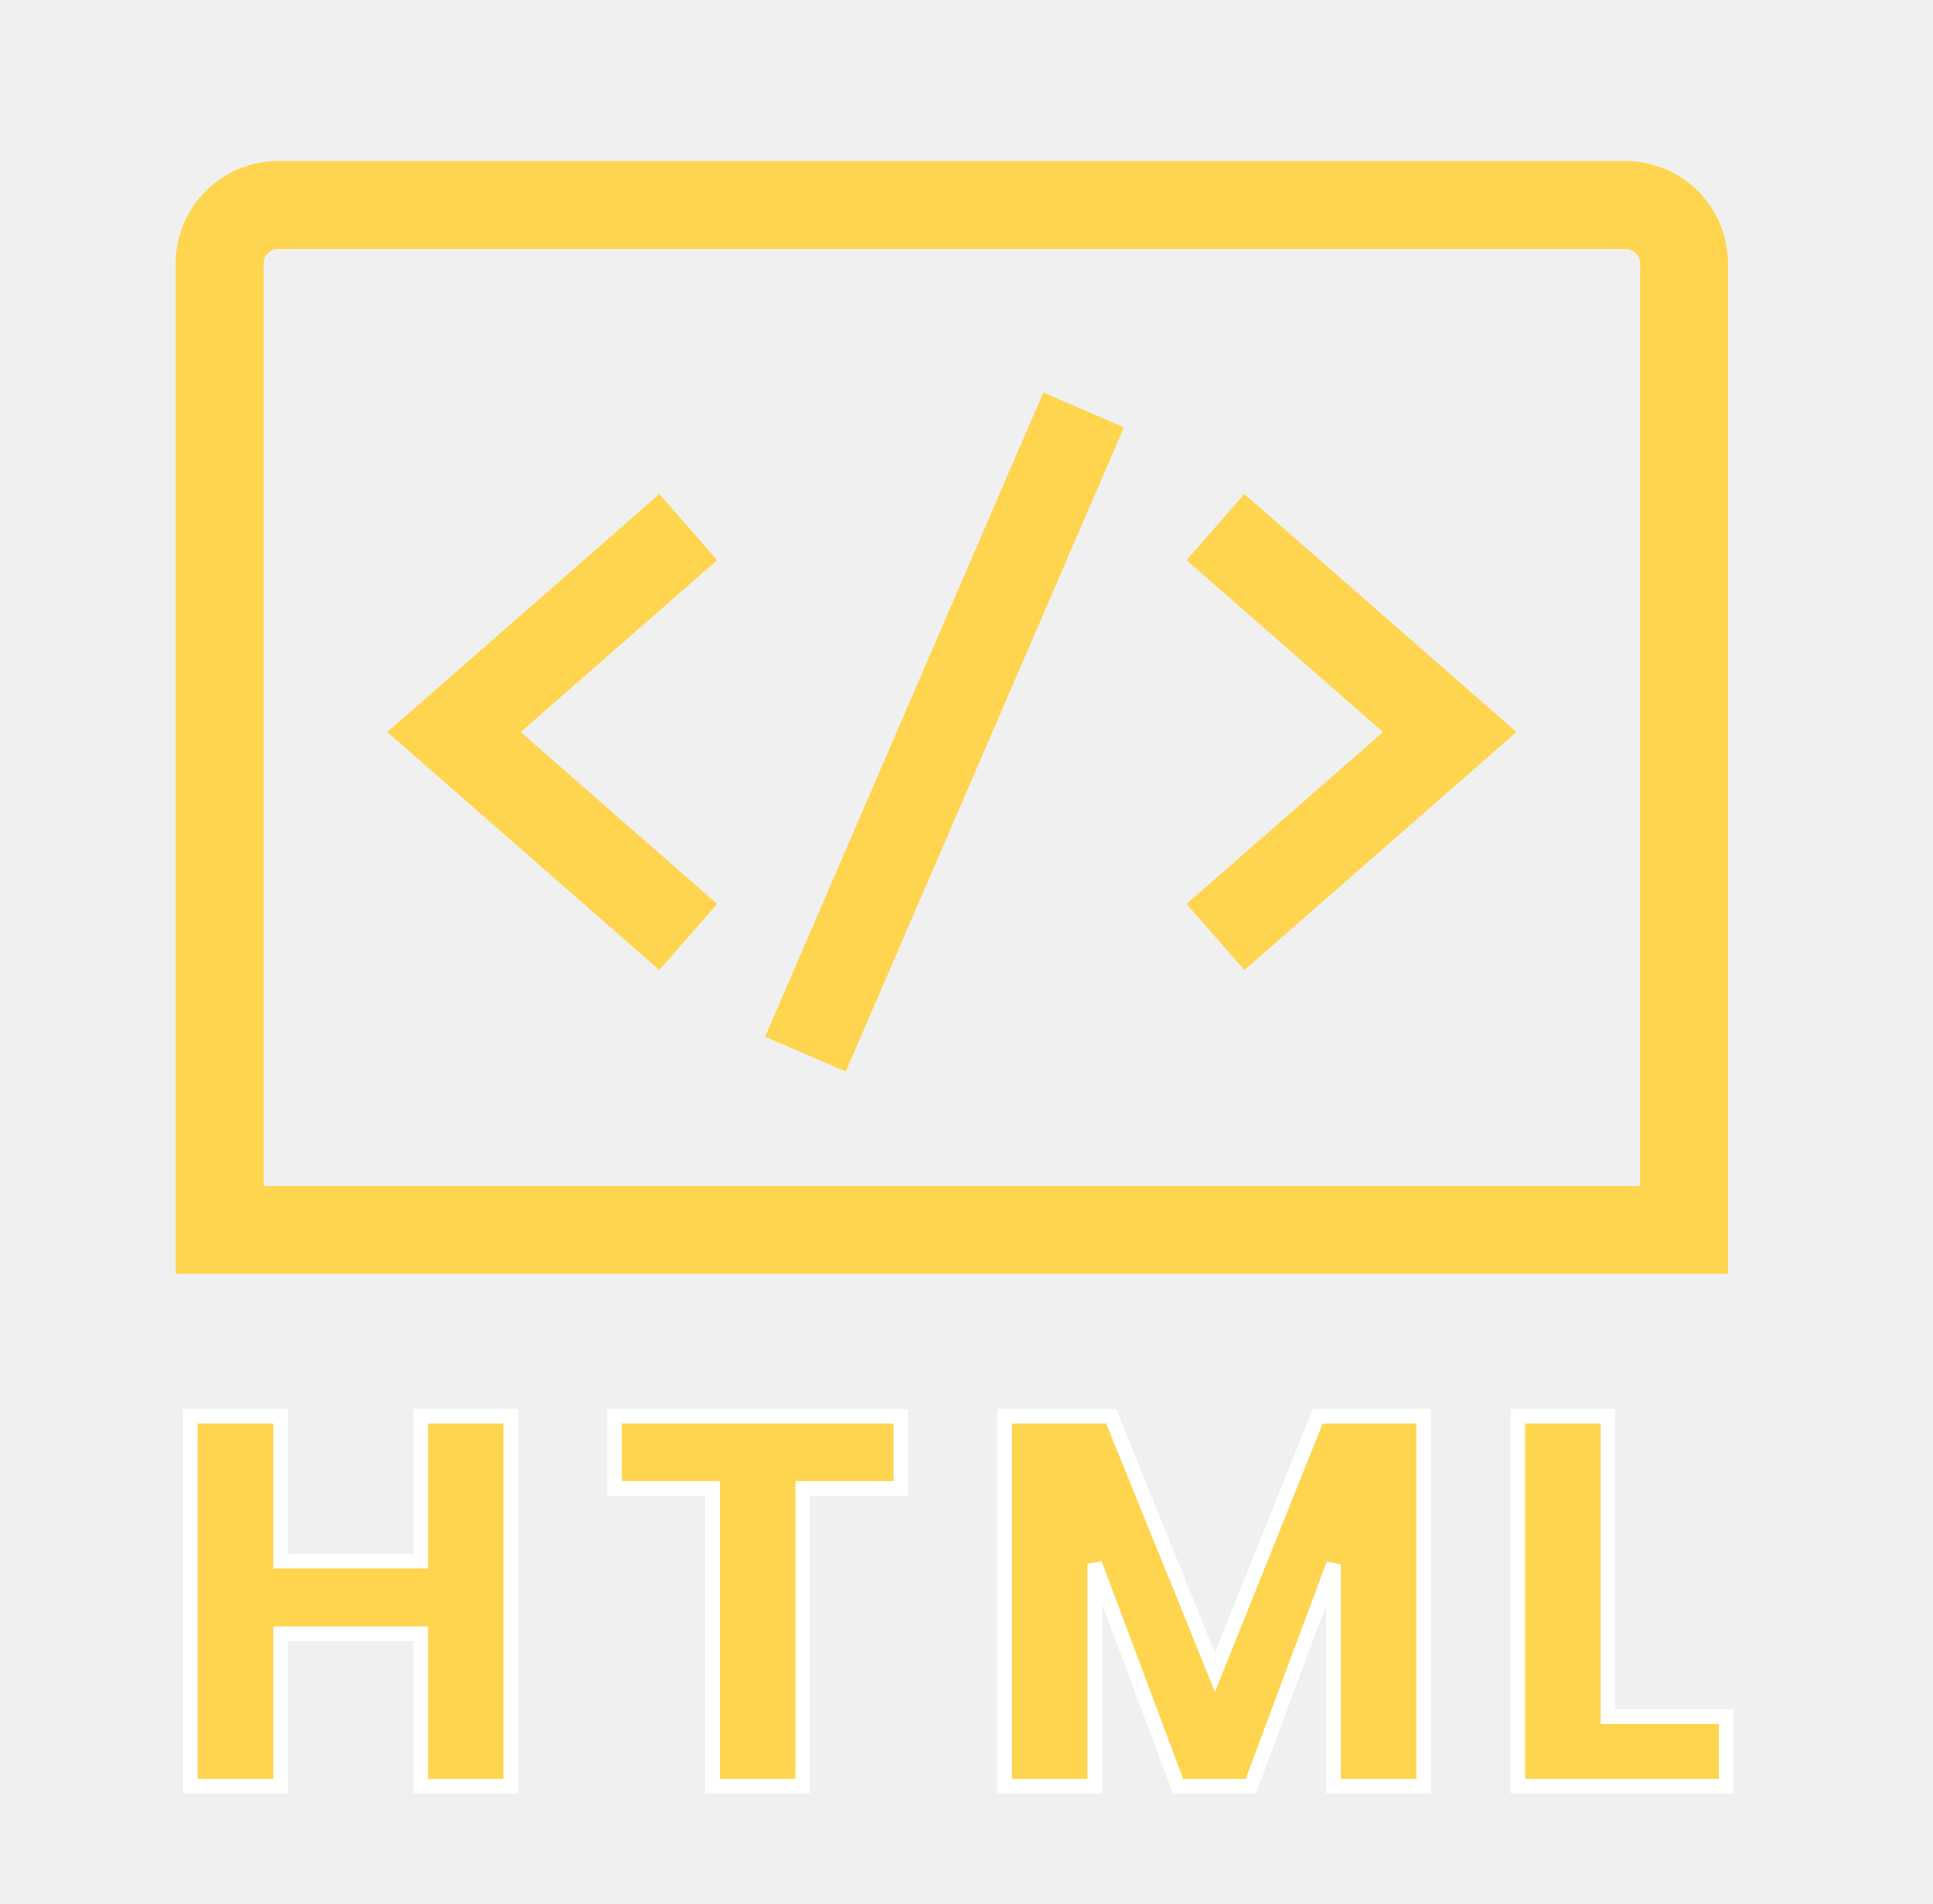
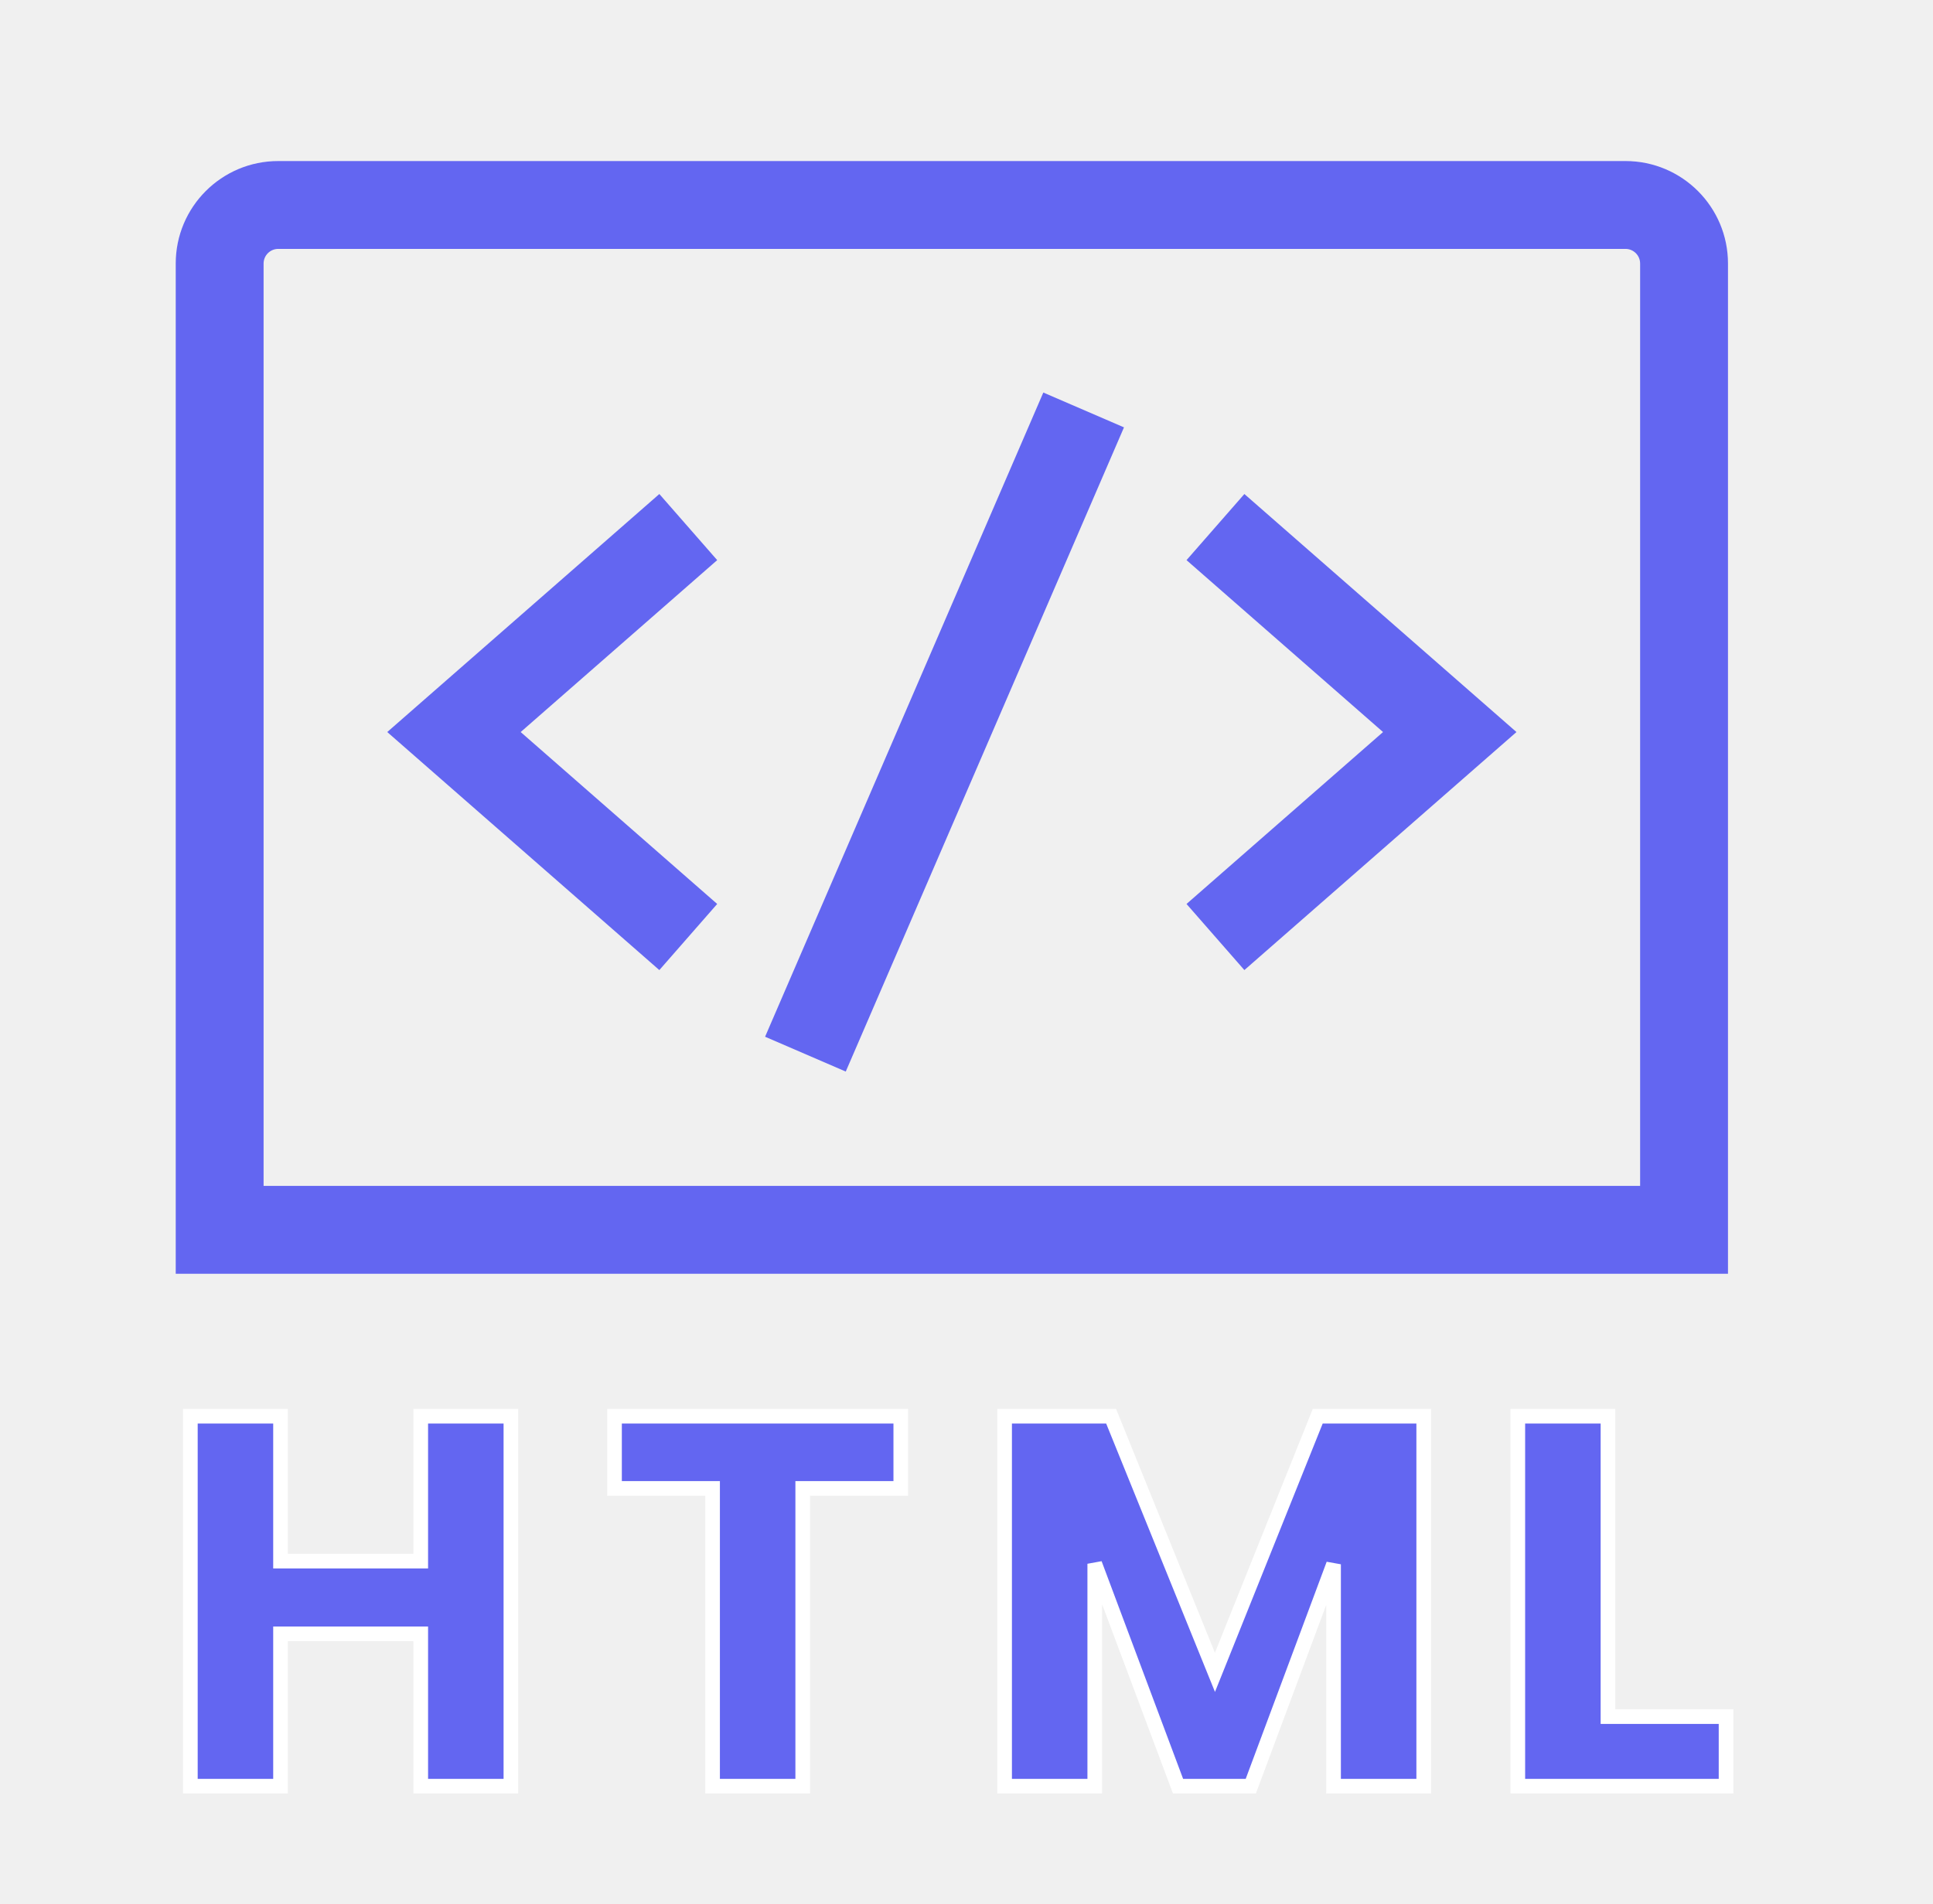
<svg xmlns="http://www.w3.org/2000/svg" width="66" height="65" viewBox="0 0 66 65" fill="none">
-   <path d="M57.5 42V43.5H59V42H57.5ZM7.5 42H6V43.5H7.5V42ZM9.5 8.5H55.5V5.5H9.5V8.5ZM56 9V42H59V9H56ZM57.5 40.5H7.5V43.5H57.5V40.5ZM9 42V9H6V42H9ZM55.5 8.5C55.776 8.5 56 8.724 56 9H59C59 7.067 57.433 5.5 55.5 5.5V8.5ZM9.5 5.5C7.567 5.5 6 7.067 6 9H9C9 8.724 9.224 8.5 9.5 8.5V5.5Z" fill="#ffd54f" />
-   <path d="M17.444 48.364V61H14.366V55.798H9.578V61H6.5V48.364H9.578V53.314H14.366V48.364H17.444Z" fill="#ffd54f" />
-   <path d="M30.756 48.364V50.83H27.408V61H24.33V50.83H20.982V48.364H30.756Z" fill="#ffd54f" />
-   <path d="M48.611 48.364V61H45.533V53.422L42.707 61H40.223L37.379 53.404V61H34.301V48.364H37.937L41.483 57.112L44.993 48.364H48.611Z" fill="#ffd54f" />
-   <path d="M54.902 58.624H58.934V61H51.824V48.364H54.902V58.624Z" fill="#ffd54f" />
+   <path d="M57.5 42V43.5H59V42H57.5ZM7.5 42H6V43.5H7.5V42ZM9.5 8.5H55.5V5.5H9.5V8.5ZM56 9V42H59V9H56ZM57.5 40.5H7.5V43.5H57.5V40.5ZM9 42V9H6V42H9ZM55.5 8.5C55.776 8.5 56 8.724 56 9H59C59 7.067 57.433 5.5 55.5 5.5V8.5ZM9.5 5.5C7.567 5.5 6 7.067 6 9H9C9 8.724 9.224 8.5 9.5 8.5V5.5Z" fill="#6366f1" />
+   <path d="M17.444 48.364V61H14.366V55.798H9.578V61H6.5V48.364H9.578V53.314H14.366V48.364H17.444Z" fill="#6366f1" />
+   <path d="M30.756 48.364V50.83H27.408V61H24.33V50.83H20.982V48.364H30.756Z" fill="#6366f1" />
+   <path d="M48.611 48.364V61H45.533V53.422L42.707 61H40.223L37.379 53.404V61H34.301V48.364H37.937L41.483 57.112L44.993 48.364H48.611Z" fill="#6366f1" />
+   <path d="M54.902 58.624H58.934V61H51.824V48.364H54.902V58.624Z" fill="#6366f1" />
  <path d="M17.444 48.364H17.694V48.114H17.444V48.364ZM17.444 61V61.25H17.694V61H17.444ZM14.366 61H14.116V61.25H14.366V61ZM14.366 55.798H14.616V55.548H14.366V55.798ZM9.578 55.798V55.548H9.328V55.798H9.578ZM9.578 61V61.25H9.828V61H9.578ZM6.5 61H6.25V61.25H6.5V61ZM6.5 48.364V48.114H6.25V48.364H6.5ZM9.578 48.364H9.828V48.114H9.578V48.364ZM9.578 53.314H9.328V53.564H9.578V53.314ZM14.366 53.314V53.564H14.616V53.314H14.366ZM14.366 48.364V48.114H14.116V48.364H14.366ZM30.756 48.364H31.006V48.114H30.756V48.364ZM30.756 50.83V51.08H31.006V50.83H30.756ZM27.408 50.83V50.58H27.158V50.83H27.408ZM27.408 61V61.25H27.658V61H27.408ZM24.33 61H24.08V61.25H24.33V61ZM24.33 50.83H24.58V50.58H24.33V50.83ZM20.982 50.83H20.732V51.08H20.982V50.83ZM20.982 48.364V48.114H20.732V48.364H20.982ZM48.611 48.364H48.861V48.114H48.611V48.364ZM48.611 61V61.25H48.861V61H48.611ZM45.533 61H45.283V61.25H45.533V61ZM45.533 53.422H45.783L45.298 53.335L45.533 53.422ZM42.707 61V61.25H42.88L42.941 61.087L42.707 61ZM40.223 61L39.989 61.088L40.049 61.25H40.223V61ZM37.379 53.404L37.613 53.316L37.129 53.404H37.379ZM37.379 61V61.25H37.629V61H37.379ZM34.301 61H34.051V61.25H34.301V61ZM34.301 48.364V48.114H34.051V48.364H34.301ZM37.937 48.364L38.169 48.27L38.105 48.114H37.937V48.364ZM41.483 57.112L41.251 57.206L41.484 57.78L41.715 57.205L41.483 57.112ZM44.993 48.364V48.114H44.824L44.761 48.271L44.993 48.364ZM54.902 58.624H54.652V58.874H54.902V58.624ZM58.934 58.624H59.184V58.374H58.934V58.624ZM58.934 61V61.25H59.184V61H58.934ZM51.824 61H51.574V61.25H51.824V61ZM51.824 48.364V48.114H51.574V48.364H51.824ZM54.902 48.364H55.152V48.114H54.902V48.364ZM17.194 48.364V61H17.694V48.364H17.194ZM17.444 60.75H14.366V61.25H17.444V60.75ZM14.616 61V55.798H14.116V61H14.616ZM14.366 55.548H9.578V56.048H14.366V55.548ZM9.328 55.798V61H9.828V55.798H9.328ZM9.578 60.75H6.5V61.25H9.578V60.75ZM6.75 61V48.364H6.25V61H6.75ZM6.5 48.614H9.578V48.114H6.5V48.614ZM9.328 48.364V53.314H9.828V48.364H9.328ZM9.578 53.564H14.366V53.064H9.578V53.564ZM14.616 53.314V48.364H14.116V53.314H14.616ZM14.366 48.614H17.444V48.114H14.366V48.614ZM30.506 48.364V50.83H31.006V48.364H30.506ZM30.756 50.58H27.408V51.08H30.756V50.58ZM27.158 50.83V61H27.658V50.83H27.158ZM27.408 60.75H24.33V61.25H27.408V60.75ZM24.58 61V50.83H24.08V61H24.58ZM24.33 50.58H20.982V51.08H24.33V50.58ZM21.232 50.83V48.364H20.732V50.83H21.232ZM20.982 48.614H30.756V48.114H20.982V48.614ZM48.361 48.364V61H48.861V48.364H48.361ZM48.611 60.75H45.533V61.25H48.611V60.75ZM45.783 61V53.422H45.283V61H45.783ZM45.298 53.335L42.472 60.913L42.941 61.087L45.767 53.509L45.298 53.335ZM42.707 60.75H40.223V61.25H42.707V60.75ZM40.457 60.912L37.613 53.316L37.145 53.492L39.989 61.088L40.457 60.912ZM37.129 53.404V61H37.629V53.404H37.129ZM37.379 60.75H34.301V61.25H37.379V60.75ZM34.551 61V48.364H34.051V61H34.551ZM34.301 48.614H37.937V48.114H34.301V48.614ZM37.705 48.458L41.251 57.206L41.715 57.018L38.169 48.27L37.705 48.458ZM41.715 57.205L45.225 48.457L44.761 48.271L41.251 57.019L41.715 57.205ZM44.993 48.614H48.611V48.114H44.993V48.614ZM54.902 58.874H58.934V58.374H54.902V58.874ZM58.684 58.624V61H59.184V58.624H58.684ZM58.934 60.75H51.824V61.25H58.934V60.75ZM52.074 61V48.364H51.574V61H52.074ZM51.824 48.614H54.902V48.114H51.824V48.614ZM54.652 48.364V58.624H55.152V48.364H54.652Z" fill="white" />
-   <path d="M23.5 18L15.5 25L23.5 32" stroke="#ffd54f" stroke-width="3" />
-   <path d="M41.5 32L49.5 25L41.5 18" stroke="#ffd54f" stroke-width="3" />
-   <path d="M37 14L27.5 36" stroke="#ffd54f" stroke-width="3" />
+   <path d="M23.5 18L15.5 25L23.5 32" stroke="#6366f1" stroke-width="3" />
+   <path d="M41.5 32L49.5 25L41.5 18" stroke="#6366f1" stroke-width="3" />
+   <path d="M37 14L27.5 36" stroke="#6366f1" stroke-width="3" />
</svg>
